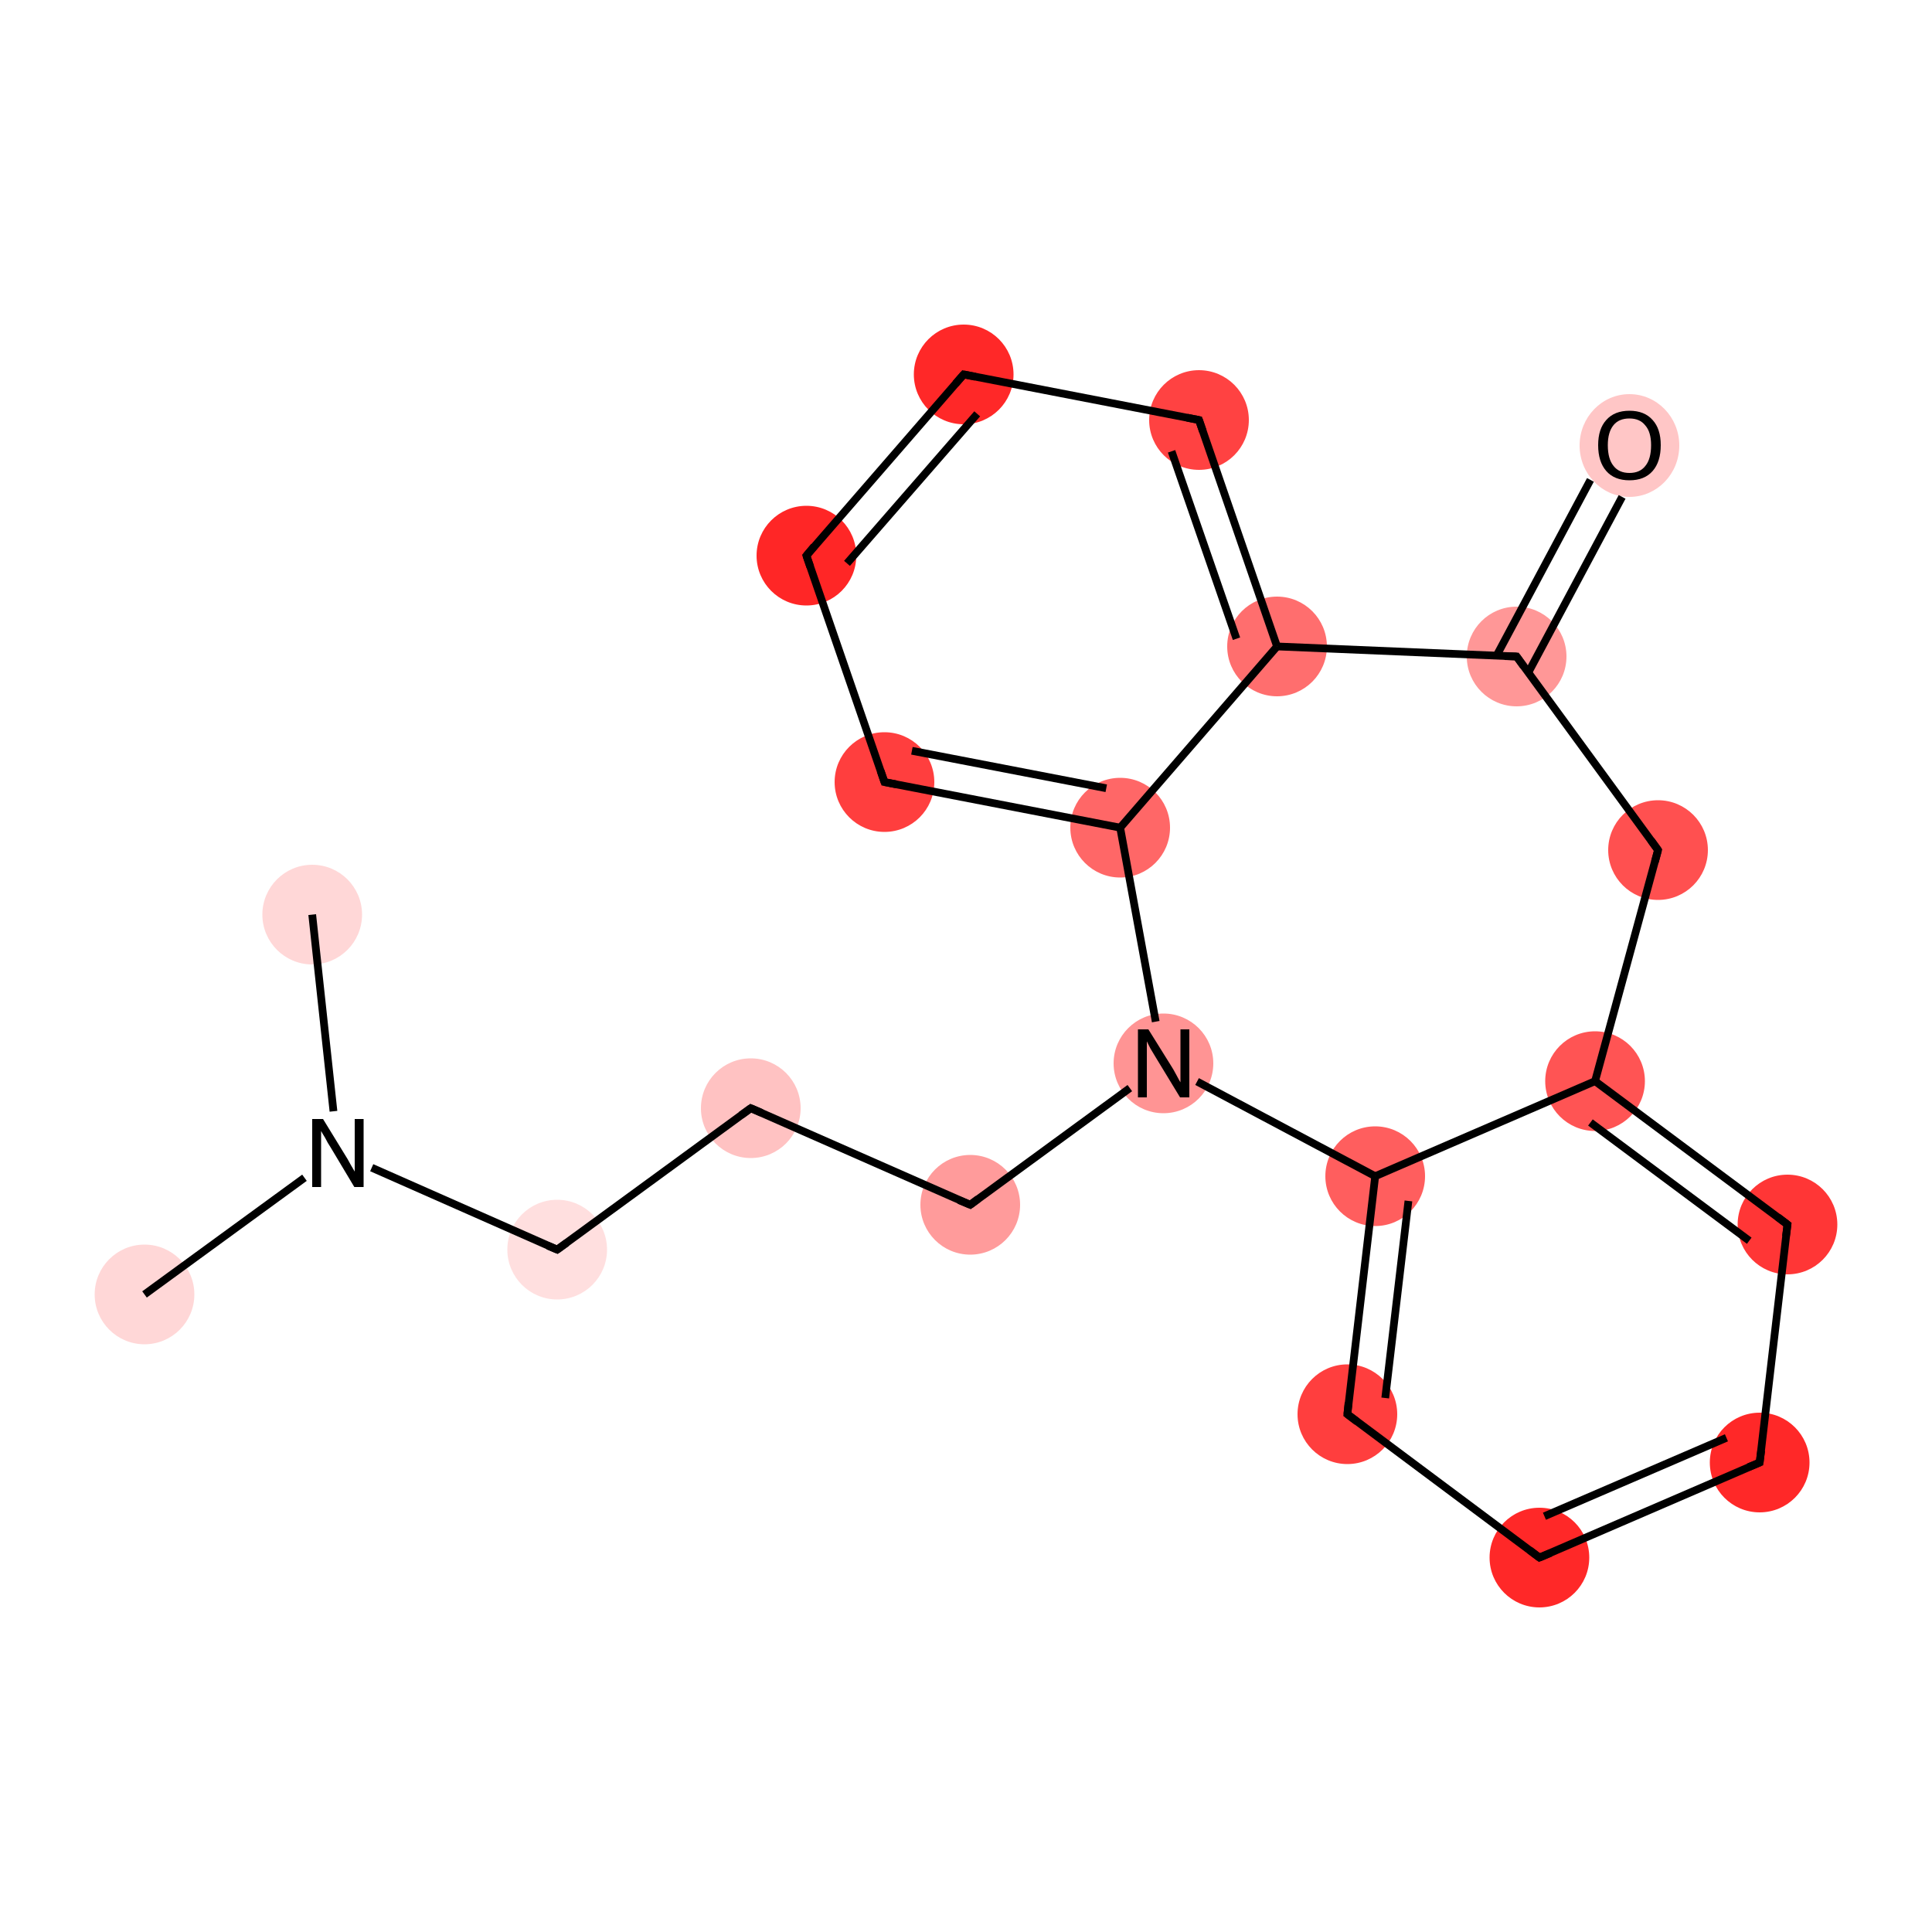
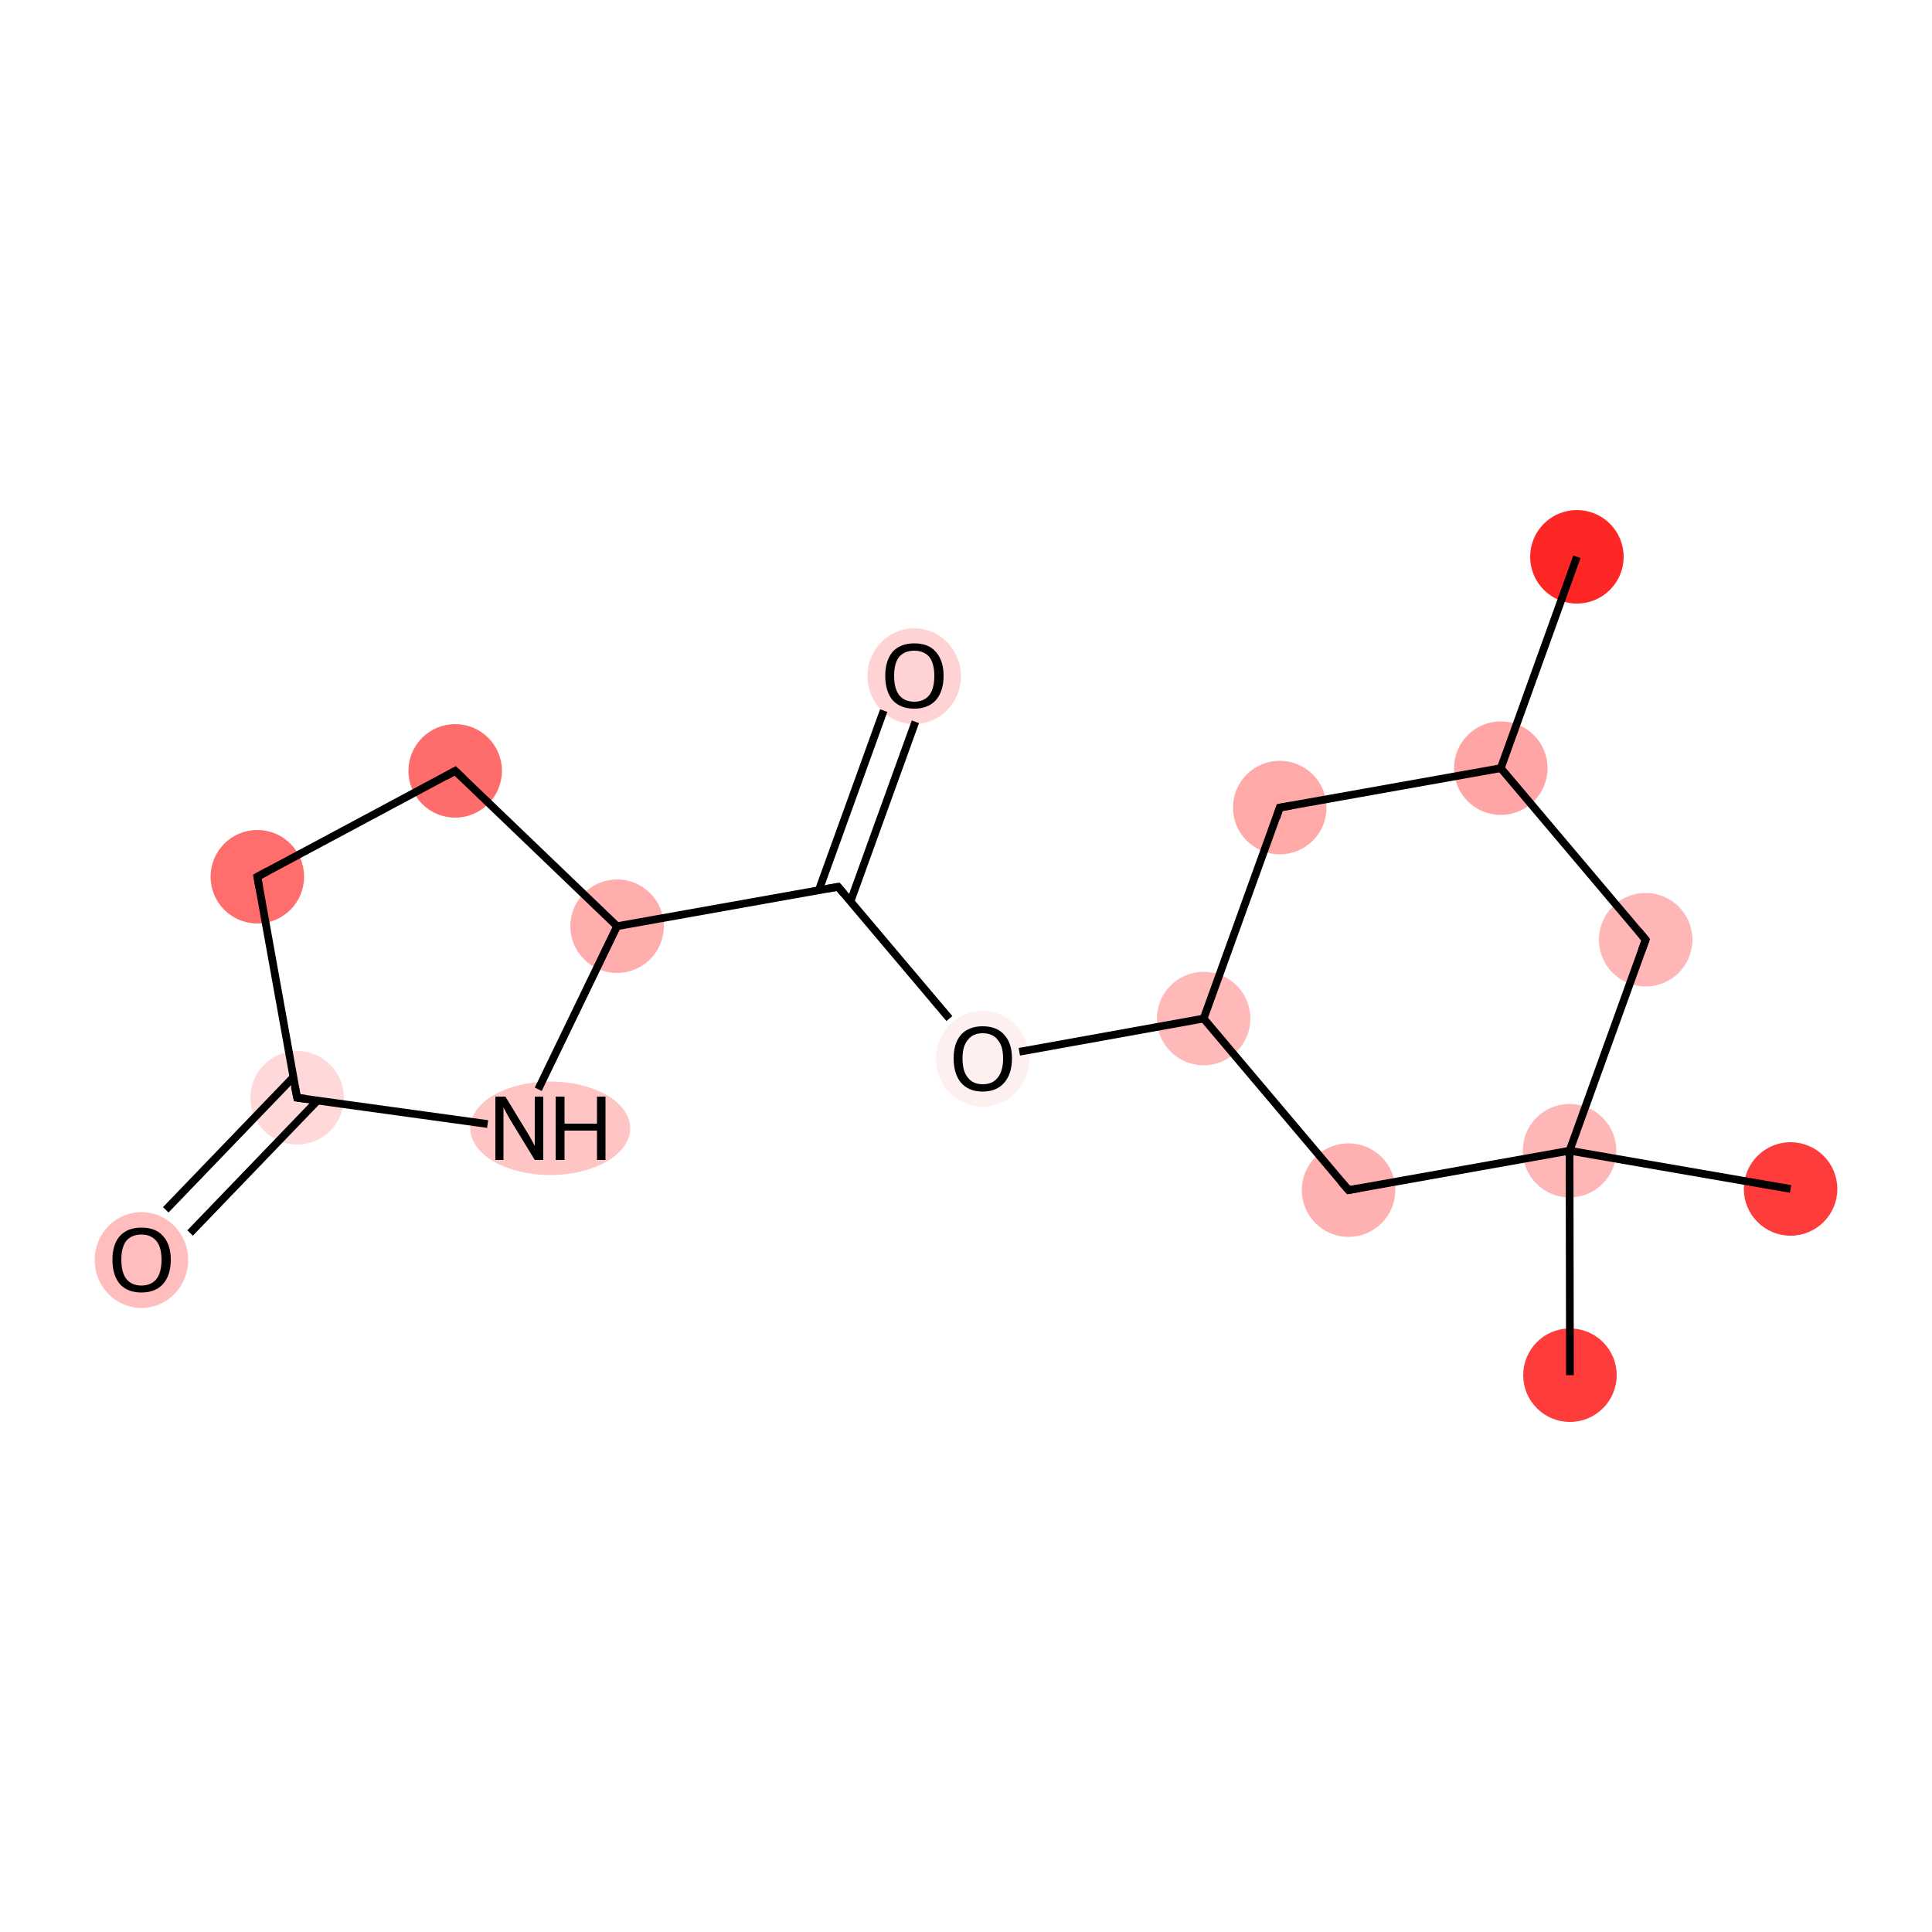
<svg xmlns="http://www.w3.org/2000/svg" version="1.1" baseProfile="full" xml:space="preserve" width="500px" height="500px" viewBox="0 0 500 500">
  <rect style="opacity:1.0;fill:#FFFFFF;stroke:none" width="500.0" height="500.0" x="0.0" y="0.0"> </rect>
-   <ellipse cx="228.9" cy="202.4" rx="12.4" ry="12.4" class="atom-0" style="fill:#FF3E3E;fill-rule:evenodd;stroke:#FF3E3E;stroke-width:1.0px;stroke-linecap:butt;stroke-linejoin:miter;stroke-opacity:1" />
-   <ellipse cx="208.7" cy="143.8" rx="12.4" ry="12.4" class="atom-1" style="fill:#FF2626;fill-rule:evenodd;stroke:#FF2626;stroke-width:1.0px;stroke-linecap:butt;stroke-linejoin:miter;stroke-opacity:1" />
-   <ellipse cx="249.4" cy="96.9" rx="12.4" ry="12.4" class="atom-2" style="fill:#FF2828;fill-rule:evenodd;stroke:#FF2828;stroke-width:1.0px;stroke-linecap:butt;stroke-linejoin:miter;stroke-opacity:1" />
-   <ellipse cx="310.3" cy="108.7" rx="12.4" ry="12.4" class="atom-3" style="fill:#FF4242;fill-rule:evenodd;stroke:#FF4242;stroke-width:1.0px;stroke-linecap:butt;stroke-linejoin:miter;stroke-opacity:1" />
-   <ellipse cx="330.5" cy="167.3" rx="12.4" ry="12.4" class="atom-4" style="fill:#FF6E6E;fill-rule:evenodd;stroke:#FF6E6E;stroke-width:1.0px;stroke-linecap:butt;stroke-linejoin:miter;stroke-opacity:1" />
-   <ellipse cx="289.9" cy="214.2" rx="12.4" ry="12.4" class="atom-5" style="fill:#FF6767;fill-rule:evenodd;stroke:#FF6767;stroke-width:1.0px;stroke-linecap:butt;stroke-linejoin:miter;stroke-opacity:1" />
-   <ellipse cx="301.1" cy="275.2" rx="12.4" ry="12.4" class="atom-6" style="fill:#FF9494;fill-rule:evenodd;stroke:#FF9494;stroke-width:1.0px;stroke-linecap:butt;stroke-linejoin:miter;stroke-opacity:1" />
-   <ellipse cx="355.9" cy="304.4" rx="12.4" ry="12.4" class="atom-7" style="fill:#FF5E5E;fill-rule:evenodd;stroke:#FF5E5E;stroke-width:1.0px;stroke-linecap:butt;stroke-linejoin:miter;stroke-opacity:1" />
-   <ellipse cx="412.8" cy="279.8" rx="12.4" ry="12.4" class="atom-8" style="fill:#FF5454;fill-rule:evenodd;stroke:#FF5454;stroke-width:1.0px;stroke-linecap:butt;stroke-linejoin:miter;stroke-opacity:1" />
-   <ellipse cx="429.1" cy="220.0" rx="12.4" ry="12.4" class="atom-9" style="fill:#FF5050;fill-rule:evenodd;stroke:#FF5050;stroke-width:1.0px;stroke-linecap:butt;stroke-linejoin:miter;stroke-opacity:1" />
-   <ellipse cx="392.5" cy="169.9" rx="12.4" ry="12.4" class="atom-10" style="fill:#FF9797;fill-rule:evenodd;stroke:#FF9797;stroke-width:1.0px;stroke-linecap:butt;stroke-linejoin:miter;stroke-opacity:1" />
-   <ellipse cx="421.7" cy="115.3" rx="12.4" ry="12.8" class="atom-11" style="fill:#FFC6C6;fill-rule:evenodd;stroke:#FFC6C6;stroke-width:1.0px;stroke-linecap:butt;stroke-linejoin:miter;stroke-opacity:1" />
-   <ellipse cx="462.6" cy="316.9" rx="12.4" ry="12.4" class="atom-12" style="fill:#FF3636;fill-rule:evenodd;stroke:#FF3636;stroke-width:1.0px;stroke-linecap:butt;stroke-linejoin:miter;stroke-opacity:1" />
-   <ellipse cx="455.4" cy="378.5" rx="12.4" ry="12.4" class="atom-13" style="fill:#FF2828;fill-rule:evenodd;stroke:#FF2828;stroke-width:1.0px;stroke-linecap:butt;stroke-linejoin:miter;stroke-opacity:1" />
-   <ellipse cx="398.4" cy="403.1" rx="12.4" ry="12.4" class="atom-14" style="fill:#FF2828;fill-rule:evenodd;stroke:#FF2828;stroke-width:1.0px;stroke-linecap:butt;stroke-linejoin:miter;stroke-opacity:1" />
-   <ellipse cx="348.7" cy="366.0" rx="12.4" ry="12.4" class="atom-15" style="fill:#FF3E3E;fill-rule:evenodd;stroke:#FF3E3E;stroke-width:1.0px;stroke-linecap:butt;stroke-linejoin:miter;stroke-opacity:1" />
-   <ellipse cx="251.1" cy="311.8" rx="12.4" ry="12.4" class="atom-16" style="fill:#FF9B9B;fill-rule:evenodd;stroke:#FF9B9B;stroke-width:1.0px;stroke-linecap:butt;stroke-linejoin:miter;stroke-opacity:1" />
-   <ellipse cx="194.3" cy="286.8" rx="12.4" ry="12.4" class="atom-17" style="fill:#FFC2C2;fill-rule:evenodd;stroke:#FFC2C2;stroke-width:1.0px;stroke-linecap:butt;stroke-linejoin:miter;stroke-opacity:1" />
-   <ellipse cx="144.2" cy="323.4" rx="12.4" ry="12.4" class="atom-18" style="fill:#FFDFDF;fill-rule:evenodd;stroke:#FFDFDF;stroke-width:1.0px;stroke-linecap:butt;stroke-linejoin:miter;stroke-opacity:1" />
-   <ellipse cx="87.5" cy="298.4" rx="12.4" ry="12.4" class="atom-19" style="fill:#FFFFFF;fill-rule:evenodd;stroke:#FFFFFF;stroke-width:1.0px;stroke-linecap:butt;stroke-linejoin:miter;stroke-opacity:1" />
-   <ellipse cx="37.4" cy="335.0" rx="12.4" ry="12.4" class="atom-20" style="fill:#FFD7D7;fill-rule:evenodd;stroke:#FFD7D7;stroke-width:1.0px;stroke-linecap:butt;stroke-linejoin:miter;stroke-opacity:1" />
-   <ellipse cx="80.8" cy="236.7" rx="12.4" ry="12.4" class="atom-21" style="fill:#FFD7D7;fill-rule:evenodd;stroke:#FFD7D7;stroke-width:1.0px;stroke-linecap:butt;stroke-linejoin:miter;stroke-opacity:1" />
-   <path class="bond-0 atom-0 atom-1" d="M 228.9,202.4 L 208.7,143.8" style="fill:none;fill-rule:evenodd;stroke:#000000;stroke-width:2.0px;stroke-linecap:butt;stroke-linejoin:miter;stroke-opacity:1" />
-   <path class="bond-1 atom-1 atom-2" d="M 208.7,143.8 L 249.4,96.9" style="fill:none;fill-rule:evenodd;stroke:#000000;stroke-width:2.0px;stroke-linecap:butt;stroke-linejoin:miter;stroke-opacity:1" />
-   <path class="bond-1 atom-1 atom-2" d="M 219.2,145.8 L 252.9,107.1" style="fill:none;fill-rule:evenodd;stroke:#000000;stroke-width:2.0px;stroke-linecap:butt;stroke-linejoin:miter;stroke-opacity:1" />
-   <path class="bond-2 atom-2 atom-3" d="M 249.4,96.9 L 310.3,108.7" style="fill:none;fill-rule:evenodd;stroke:#000000;stroke-width:2.0px;stroke-linecap:butt;stroke-linejoin:miter;stroke-opacity:1" />
-   <path class="bond-3 atom-3 atom-4" d="M 310.3,108.7 L 330.5,167.3" style="fill:none;fill-rule:evenodd;stroke:#000000;stroke-width:2.0px;stroke-linecap:butt;stroke-linejoin:miter;stroke-opacity:1" />
-   <path class="bond-3 atom-3 atom-4" d="M 303.2,116.8 L 320.0,165.3" style="fill:none;fill-rule:evenodd;stroke:#000000;stroke-width:2.0px;stroke-linecap:butt;stroke-linejoin:miter;stroke-opacity:1" />
-   <path class="bond-4 atom-4 atom-5" d="M 330.5,167.3 L 289.9,214.2" style="fill:none;fill-rule:evenodd;stroke:#000000;stroke-width:2.0px;stroke-linecap:butt;stroke-linejoin:miter;stroke-opacity:1" />
-   <path class="bond-5 atom-5 atom-6" d="M 289.9,214.2 L 299.1,264.4" style="fill:none;fill-rule:evenodd;stroke:#000000;stroke-width:2.0px;stroke-linecap:butt;stroke-linejoin:miter;stroke-opacity:1" />
-   <path class="bond-6 atom-6 atom-7" d="M 309.8,279.9 L 355.9,304.4" style="fill:none;fill-rule:evenodd;stroke:#000000;stroke-width:2.0px;stroke-linecap:butt;stroke-linejoin:miter;stroke-opacity:1" />
-   <path class="bond-7 atom-7 atom-8" d="M 355.9,304.4 L 412.8,279.8" style="fill:none;fill-rule:evenodd;stroke:#000000;stroke-width:2.0px;stroke-linecap:butt;stroke-linejoin:miter;stroke-opacity:1" />
-   <path class="bond-8 atom-8 atom-9" d="M 412.8,279.8 L 429.1,220.0" style="fill:none;fill-rule:evenodd;stroke:#000000;stroke-width:2.0px;stroke-linecap:butt;stroke-linejoin:miter;stroke-opacity:1" />
-   <path class="bond-9 atom-9 atom-10" d="M 429.1,220.0 L 392.5,169.9" style="fill:none;fill-rule:evenodd;stroke:#000000;stroke-width:2.0px;stroke-linecap:butt;stroke-linejoin:miter;stroke-opacity:1" />
-   <path class="bond-10 atom-10 atom-11" d="M 395.5,174.1 L 419.8,128.6" style="fill:none;fill-rule:evenodd;stroke:#000000;stroke-width:2.0px;stroke-linecap:butt;stroke-linejoin:miter;stroke-opacity:1" />
-   <path class="bond-10 atom-10 atom-11" d="M 387.3,169.7 L 411.6,124.2" style="fill:none;fill-rule:evenodd;stroke:#000000;stroke-width:2.0px;stroke-linecap:butt;stroke-linejoin:miter;stroke-opacity:1" />
-   <path class="bond-11 atom-8 atom-12" d="M 412.8,279.8 L 462.6,316.9" style="fill:none;fill-rule:evenodd;stroke:#000000;stroke-width:2.0px;stroke-linecap:butt;stroke-linejoin:miter;stroke-opacity:1" />
-   <path class="bond-11 atom-8 atom-12" d="M 411.6,290.5 L 452.7,321.1" style="fill:none;fill-rule:evenodd;stroke:#000000;stroke-width:2.0px;stroke-linecap:butt;stroke-linejoin:miter;stroke-opacity:1" />
-   <path class="bond-12 atom-12 atom-13" d="M 462.6,316.9 L 455.4,378.5" style="fill:none;fill-rule:evenodd;stroke:#000000;stroke-width:2.0px;stroke-linecap:butt;stroke-linejoin:miter;stroke-opacity:1" />
-   <path class="bond-13 atom-13 atom-14" d="M 455.4,378.5 L 398.4,403.1" style="fill:none;fill-rule:evenodd;stroke:#000000;stroke-width:2.0px;stroke-linecap:butt;stroke-linejoin:miter;stroke-opacity:1" />
-   <path class="bond-13 atom-13 atom-14" d="M 446.8,372.1 L 399.7,392.4" style="fill:none;fill-rule:evenodd;stroke:#000000;stroke-width:2.0px;stroke-linecap:butt;stroke-linejoin:miter;stroke-opacity:1" />
-   <path class="bond-14 atom-14 atom-15" d="M 398.4,403.1 L 348.7,366.0" style="fill:none;fill-rule:evenodd;stroke:#000000;stroke-width:2.0px;stroke-linecap:butt;stroke-linejoin:miter;stroke-opacity:1" />
-   <path class="bond-15 atom-6 atom-16" d="M 292.4,281.6 L 251.1,311.8" style="fill:none;fill-rule:evenodd;stroke:#000000;stroke-width:2.0px;stroke-linecap:butt;stroke-linejoin:miter;stroke-opacity:1" />
-   <path class="bond-16 atom-16 atom-17" d="M 251.1,311.8 L 194.3,286.8" style="fill:none;fill-rule:evenodd;stroke:#000000;stroke-width:2.0px;stroke-linecap:butt;stroke-linejoin:miter;stroke-opacity:1" />
-   <path class="bond-17 atom-17 atom-18" d="M 194.3,286.8 L 144.2,323.4" style="fill:none;fill-rule:evenodd;stroke:#000000;stroke-width:2.0px;stroke-linecap:butt;stroke-linejoin:miter;stroke-opacity:1" />
-   <path class="bond-18 atom-18 atom-19" d="M 144.2,323.4 L 96.2,302.2" style="fill:none;fill-rule:evenodd;stroke:#000000;stroke-width:2.0px;stroke-linecap:butt;stroke-linejoin:miter;stroke-opacity:1" />
-   <path class="bond-19 atom-19 atom-20" d="M 78.8,304.8 L 37.4,335.0" style="fill:none;fill-rule:evenodd;stroke:#000000;stroke-width:2.0px;stroke-linecap:butt;stroke-linejoin:miter;stroke-opacity:1" />
-   <path class="bond-20 atom-19 atom-21" d="M 86.3,287.6 L 80.8,236.7" style="fill:none;fill-rule:evenodd;stroke:#000000;stroke-width:2.0px;stroke-linecap:butt;stroke-linejoin:miter;stroke-opacity:1" />
-   <path class="bond-21 atom-5 atom-0" d="M 289.9,214.2 L 228.9,202.4" style="fill:none;fill-rule:evenodd;stroke:#000000;stroke-width:2.0px;stroke-linecap:butt;stroke-linejoin:miter;stroke-opacity:1" />
-   <path class="bond-21 atom-5 atom-0" d="M 286.3,204.0 L 236.0,194.3" style="fill:none;fill-rule:evenodd;stroke:#000000;stroke-width:2.0px;stroke-linecap:butt;stroke-linejoin:miter;stroke-opacity:1" />
-   <path class="bond-22 atom-10 atom-4" d="M 392.5,169.9 L 330.5,167.3" style="fill:none;fill-rule:evenodd;stroke:#000000;stroke-width:2.0px;stroke-linecap:butt;stroke-linejoin:miter;stroke-opacity:1" />
-   <path class="bond-23 atom-15 atom-7" d="M 348.7,366.0 L 355.9,304.4" style="fill:none;fill-rule:evenodd;stroke:#000000;stroke-width:2.0px;stroke-linecap:butt;stroke-linejoin:miter;stroke-opacity:1" />
-   <path class="bond-23 atom-15 atom-7" d="M 358.5,361.8 L 364.5,310.8" style="fill:none;fill-rule:evenodd;stroke:#000000;stroke-width:2.0px;stroke-linecap:butt;stroke-linejoin:miter;stroke-opacity:1" />
-   <path d="M 227.9,199.5 L 228.9,202.4 L 232.0,203.0" style="fill:none;stroke:#000000;stroke-width:2.0px;stroke-linecap:butt;stroke-linejoin:miter;stroke-miterlimit:10;stroke-opacity:1;" />
-   <path d="M 209.7,146.7 L 208.7,143.8 L 210.7,141.4" style="fill:none;stroke:#000000;stroke-width:2.0px;stroke-linecap:butt;stroke-linejoin:miter;stroke-miterlimit:10;stroke-opacity:1;" />
-   <path d="M 247.3,99.3 L 249.4,96.9 L 252.4,97.5" style="fill:none;stroke:#000000;stroke-width:2.0px;stroke-linecap:butt;stroke-linejoin:miter;stroke-miterlimit:10;stroke-opacity:1;" />
-   <path d="M 307.2,108.1 L 310.3,108.7 L 311.3,111.6" style="fill:none;stroke:#000000;stroke-width:2.0px;stroke-linecap:butt;stroke-linejoin:miter;stroke-miterlimit:10;stroke-opacity:1;" />
-   <path d="M 428.3,223.0 L 429.1,220.0 L 427.3,217.5" style="fill:none;stroke:#000000;stroke-width:2.0px;stroke-linecap:butt;stroke-linejoin:miter;stroke-miterlimit:10;stroke-opacity:1;" />
-   <path d="M 394.3,172.4 L 392.5,169.9 L 389.4,169.8" style="fill:none;stroke:#000000;stroke-width:2.0px;stroke-linecap:butt;stroke-linejoin:miter;stroke-miterlimit:10;stroke-opacity:1;" />
-   <path d="M 460.1,315.0 L 462.6,316.9 L 462.2,320.0" style="fill:none;stroke:#000000;stroke-width:2.0px;stroke-linecap:butt;stroke-linejoin:miter;stroke-miterlimit:10;stroke-opacity:1;" />
-   <path d="M 455.8,375.4 L 455.4,378.5 L 452.5,379.7" style="fill:none;stroke:#000000;stroke-width:2.0px;stroke-linecap:butt;stroke-linejoin:miter;stroke-miterlimit:10;stroke-opacity:1;" />
-   <path d="M 401.3,401.9 L 398.4,403.1 L 395.9,401.2" style="fill:none;stroke:#000000;stroke-width:2.0px;stroke-linecap:butt;stroke-linejoin:miter;stroke-miterlimit:10;stroke-opacity:1;" />
-   <path d="M 351.2,367.9 L 348.7,366.0 L 349.0,363.0" style="fill:none;stroke:#000000;stroke-width:2.0px;stroke-linecap:butt;stroke-linejoin:miter;stroke-miterlimit:10;stroke-opacity:1;" />
-   <path d="M 253.1,310.3 L 251.1,311.8 L 248.2,310.6" style="fill:none;stroke:#000000;stroke-width:2.0px;stroke-linecap:butt;stroke-linejoin:miter;stroke-miterlimit:10;stroke-opacity:1;" />
-   <path d="M 197.1,288.0 L 194.3,286.8 L 191.8,288.6" style="fill:none;stroke:#000000;stroke-width:2.0px;stroke-linecap:butt;stroke-linejoin:miter;stroke-miterlimit:10;stroke-opacity:1;" />
-   <path d="M 146.7,321.6 L 144.2,323.4 L 141.8,322.4" style="fill:none;stroke:#000000;stroke-width:2.0px;stroke-linecap:butt;stroke-linejoin:miter;stroke-miterlimit:10;stroke-opacity:1;" />
-   <path class="atom-6" d="M 297.2 266.4 L 303.0 275.7 Q 303.6 276.6, 304.5 278.3 Q 305.4 280.0, 305.5 280.1 L 305.5 266.4 L 307.8 266.4 L 307.8 284.0 L 305.4 284.0 L 299.2 273.8 Q 298.5 272.6, 297.7 271.3 Q 297.0 269.9, 296.8 269.5 L 296.8 284.0 L 294.5 284.0 L 294.5 266.4 L 297.2 266.4 " fill="#000000" />
-   <path class="atom-11" d="M 413.6 115.2 Q 413.6 111.0, 415.7 108.7 Q 417.8 106.3, 421.7 106.3 Q 425.6 106.3, 427.7 108.7 Q 429.8 111.0, 429.8 115.2 Q 429.8 119.5, 427.7 121.9 Q 425.6 124.3, 421.7 124.3 Q 417.8 124.3, 415.7 121.9 Q 413.6 119.5, 413.6 115.2 M 421.7 122.4 Q 424.4 122.4, 425.8 120.6 Q 427.3 118.8, 427.3 115.2 Q 427.3 111.8, 425.8 110.1 Q 424.4 108.3, 421.7 108.3 Q 419.0 108.3, 417.6 110.0 Q 416.1 111.8, 416.1 115.2 Q 416.1 118.8, 417.6 120.6 Q 419.0 122.4, 421.7 122.4 " fill="#000000" />
-   <path class="atom-19" d="M 83.6 289.6 L 89.3 298.9 Q 89.9 299.8, 90.8 301.5 Q 91.8 303.2, 91.8 303.2 L 91.8 289.6 L 94.1 289.6 L 94.1 307.2 L 91.7 307.2 L 85.6 297.0 Q 84.8 295.8, 84.1 294.4 Q 83.3 293.1, 83.1 292.7 L 83.1 307.2 L 80.8 307.2 L 80.8 289.6 L 83.6 289.6 " fill="#000000" />
+   <ellipse cx="463.4" cy="307.7" rx="11.6" ry="11.6" class="atom-0" style="fill:#FF3C3C;fill-rule:evenodd;stroke:#FF3C3C;stroke-width:1.0px;stroke-linecap:butt;stroke-linejoin:miter;stroke-opacity:1" />
+   <ellipse cx="406.2" cy="297.8" rx="11.6" ry="11.6" class="atom-1" style="fill:#FFB6B6;fill-rule:evenodd;stroke:#FFB6B6;stroke-width:1.0px;stroke-linecap:butt;stroke-linejoin:miter;stroke-opacity:1" />
+   <ellipse cx="349.0" cy="308.0" rx="11.6" ry="11.6" class="atom-2" style="fill:#FFB0B0;fill-rule:evenodd;stroke:#FFB0B0;stroke-width:1.0px;stroke-linecap:butt;stroke-linejoin:miter;stroke-opacity:1" />
+   <ellipse cx="311.5" cy="263.6" rx="11.6" ry="11.6" class="atom-3" style="fill:#FFB9B9;fill-rule:evenodd;stroke:#FFB9B9;stroke-width:1.0px;stroke-linecap:butt;stroke-linejoin:miter;stroke-opacity:1" />
+   <ellipse cx="254.3" cy="274.0" rx="11.6" ry="11.9" class="atom-4" style="fill:#FFF0F0;fill-rule:evenodd;stroke:#FFF0F0;stroke-width:1.0px;stroke-linecap:butt;stroke-linejoin:miter;stroke-opacity:1" />
+   <ellipse cx="216.9" cy="229.5" rx="11.6" ry="11.6" class="atom-5" style="fill:#FFFFFF;fill-rule:evenodd;stroke:#FFFFFF;stroke-width:1.0px;stroke-linecap:butt;stroke-linejoin:miter;stroke-opacity:1" />
+   <ellipse cx="159.7" cy="239.7" rx="11.6" ry="11.6" class="atom-6" style="fill:#FFADAD;fill-rule:evenodd;stroke:#FFADAD;stroke-width:1.0px;stroke-linecap:butt;stroke-linejoin:miter;stroke-opacity:1" />
+   <ellipse cx="142.4" cy="292.0" rx="20.2" ry="11.6" class="atom-7" style="fill:#FFC4C4;fill-rule:evenodd;stroke:#FFC4C4;stroke-width:1.0px;stroke-linecap:butt;stroke-linejoin:miter;stroke-opacity:1" />
+   <ellipse cx="76.9" cy="284.1" rx="11.6" ry="11.6" class="atom-8" style="fill:#FFD9D9;fill-rule:evenodd;stroke:#FFD9D9;stroke-width:1.0px;stroke-linecap:butt;stroke-linejoin:miter;stroke-opacity:1" />
+   <ellipse cx="36.6" cy="326.1" rx="11.6" ry="11.9" class="atom-9" style="fill:#FFBDBD;fill-rule:evenodd;stroke:#FFBDBD;stroke-width:1.0px;stroke-linecap:butt;stroke-linejoin:miter;stroke-opacity:1" />
+   <ellipse cx="66.6" cy="226.9" rx="11.6" ry="11.6" class="atom-10" style="fill:#FF6D6D;fill-rule:evenodd;stroke:#FF6D6D;stroke-width:1.0px;stroke-linecap:butt;stroke-linejoin:miter;stroke-opacity:1" />
+   <ellipse cx="117.8" cy="199.5" rx="11.6" ry="11.6" class="atom-11" style="fill:#FF6C6C;fill-rule:evenodd;stroke:#FF6C6C;stroke-width:1.0px;stroke-linecap:butt;stroke-linejoin:miter;stroke-opacity:1" />
+   <ellipse cx="236.6" cy="175.0" rx="11.6" ry="11.9" class="atom-12" style="fill:#FFD3D3;fill-rule:evenodd;stroke:#FFD3D3;stroke-width:1.0px;stroke-linecap:butt;stroke-linejoin:miter;stroke-opacity:1" />
+   <ellipse cx="331.2" cy="209.0" rx="11.6" ry="11.6" class="atom-13" style="fill:#FFA9A9;fill-rule:evenodd;stroke:#FFA9A9;stroke-width:1.0px;stroke-linecap:butt;stroke-linejoin:miter;stroke-opacity:1" />
+   <ellipse cx="388.4" cy="198.8" rx="11.6" ry="11.6" class="atom-14" style="fill:#FFA5A5;fill-rule:evenodd;stroke:#FFA5A5;stroke-width:1.0px;stroke-linecap:butt;stroke-linejoin:miter;stroke-opacity:1" />
+   <ellipse cx="425.9" cy="243.2" rx="11.6" ry="11.6" class="atom-15" style="fill:#FFB6B6;fill-rule:evenodd;stroke:#FFB6B6;stroke-width:1.0px;stroke-linecap:butt;stroke-linejoin:miter;stroke-opacity:1" />
+   <ellipse cx="408.1" cy="144.1" rx="11.6" ry="11.6" class="atom-16" style="fill:#FF2626;fill-rule:evenodd;stroke:#FF2626;stroke-width:1.0px;stroke-linecap:butt;stroke-linejoin:miter;stroke-opacity:1" />
+   <ellipse cx="406.3" cy="355.9" rx="11.6" ry="11.6" class="atom-17" style="fill:#FF3C3C;fill-rule:evenodd;stroke:#FF3C3C;stroke-width:1.0px;stroke-linecap:butt;stroke-linejoin:miter;stroke-opacity:1" />
+   <path class="bond-0 atom-0 atom-1" d="M 463.4,307.7 L 406.2,297.8" style="fill:none;fill-rule:evenodd;stroke:#000000;stroke-width:2.0px;stroke-linecap:butt;stroke-linejoin:miter;stroke-opacity:1" />
+   <path class="bond-1 atom-1 atom-2" d="M 406.2,297.8 L 349.0,308.0" style="fill:none;fill-rule:evenodd;stroke:#000000;stroke-width:2.0px;stroke-linecap:butt;stroke-linejoin:miter;stroke-opacity:1" />
+   <path class="bond-2 atom-2 atom-3" d="M 349.0,308.0 L 311.5,263.6" style="fill:none;fill-rule:evenodd;stroke:#000000;stroke-width:2.0px;stroke-linecap:butt;stroke-linejoin:miter;stroke-opacity:1" />
+   <path class="bond-3 atom-3 atom-4" d="M 311.5,263.6 L 263.8,272.2" style="fill:none;fill-rule:evenodd;stroke:#000000;stroke-width:2.0px;stroke-linecap:butt;stroke-linejoin:miter;stroke-opacity:1" />
+   <path class="bond-4 atom-4 atom-5" d="M 245.7,263.6 L 216.9,229.5" style="fill:none;fill-rule:evenodd;stroke:#000000;stroke-width:2.0px;stroke-linecap:butt;stroke-linejoin:miter;stroke-opacity:1" />
+   <path class="bond-5 atom-5 atom-6" d="M 216.9,229.5 L 159.7,239.7" style="fill:none;fill-rule:evenodd;stroke:#000000;stroke-width:2.0px;stroke-linecap:butt;stroke-linejoin:miter;stroke-opacity:1" />
+   <path class="bond-6 atom-6 atom-7" d="M 159.7,239.7 L 139.3,281.9" style="fill:none;fill-rule:evenodd;stroke:#000000;stroke-width:2.0px;stroke-linecap:butt;stroke-linejoin:miter;stroke-opacity:1" />
+   <path class="bond-7 atom-7 atom-8" d="M 126.2,290.9 L 76.9,284.1" style="fill:none;fill-rule:evenodd;stroke:#000000;stroke-width:2.0px;stroke-linecap:butt;stroke-linejoin:miter;stroke-opacity:1" />
+   <path class="bond-8 atom-8 atom-9" d="M 75.9,278.8 L 42.9,313.1" style="fill:none;fill-rule:evenodd;stroke:#000000;stroke-width:2.0px;stroke-linecap:butt;stroke-linejoin:miter;stroke-opacity:1" />
+   <path class="bond-8 atom-8 atom-9" d="M 82.2,284.8 L 49.2,319.1" style="fill:none;fill-rule:evenodd;stroke:#000000;stroke-width:2.0px;stroke-linecap:butt;stroke-linejoin:miter;stroke-opacity:1" />
+   <path class="bond-9 atom-8 atom-10" d="M 76.9,284.1 L 66.6,226.9" style="fill:none;fill-rule:evenodd;stroke:#000000;stroke-width:2.0px;stroke-linecap:butt;stroke-linejoin:miter;stroke-opacity:1" />
+   <path class="bond-10 atom-10 atom-11" d="M 66.6,226.9 L 117.8,199.5" style="fill:none;fill-rule:evenodd;stroke:#000000;stroke-width:2.0px;stroke-linecap:butt;stroke-linejoin:miter;stroke-opacity:1" />
+   <path class="bond-11 atom-5 atom-12" d="M 220.1,233.3 L 236.9,186.8" style="fill:none;fill-rule:evenodd;stroke:#000000;stroke-width:2.0px;stroke-linecap:butt;stroke-linejoin:miter;stroke-opacity:1" />
+   <path class="bond-11 atom-5 atom-12" d="M 211.9,230.4 L 228.7,183.9" style="fill:none;fill-rule:evenodd;stroke:#000000;stroke-width:2.0px;stroke-linecap:butt;stroke-linejoin:miter;stroke-opacity:1" />
+   <path class="bond-12 atom-3 atom-13" d="M 311.5,263.6 L 331.2,209.0" style="fill:none;fill-rule:evenodd;stroke:#000000;stroke-width:2.0px;stroke-linecap:butt;stroke-linejoin:miter;stroke-opacity:1" />
+   <path class="bond-13 atom-13 atom-14" d="M 331.2,209.0 L 388.4,198.8" style="fill:none;fill-rule:evenodd;stroke:#000000;stroke-width:2.0px;stroke-linecap:butt;stroke-linejoin:miter;stroke-opacity:1" />
+   <path class="bond-14 atom-14 atom-15" d="M 388.4,198.8 L 425.9,243.2" style="fill:none;fill-rule:evenodd;stroke:#000000;stroke-width:2.0px;stroke-linecap:butt;stroke-linejoin:miter;stroke-opacity:1" />
+   <path class="bond-15 atom-14 atom-16" d="M 388.4,198.8 L 408.1,144.1" style="fill:none;fill-rule:evenodd;stroke:#000000;stroke-width:2.0px;stroke-linecap:butt;stroke-linejoin:miter;stroke-opacity:1" />
+   <path class="bond-16 atom-1 atom-17" d="M 406.2,297.8 L 406.3,355.9" style="fill:none;fill-rule:evenodd;stroke:#000000;stroke-width:2.0px;stroke-linecap:butt;stroke-linejoin:miter;stroke-opacity:1" />
+   <path class="bond-17 atom-11 atom-6" d="M 117.8,199.5 L 159.7,239.7" style="fill:none;fill-rule:evenodd;stroke:#000000;stroke-width:2.0px;stroke-linecap:butt;stroke-linejoin:miter;stroke-opacity:1" />
+   <path class="bond-18 atom-15 atom-1" d="M 425.9,243.2 L 406.2,297.8" style="fill:none;fill-rule:evenodd;stroke:#000000;stroke-width:2.0px;stroke-linecap:butt;stroke-linejoin:miter;stroke-opacity:1" />
+   <path d="M 351.8,307.5 L 349.0,308.0 L 347.1,305.8" style="fill:none;stroke:#000000;stroke-width:2.0px;stroke-linecap:butt;stroke-linejoin:miter;stroke-miterlimit:10;stroke-opacity:1;" />
+   <path d="M 218.3,231.2 L 216.9,229.5 L 214.0,230.0" style="fill:none;stroke:#000000;stroke-width:2.0px;stroke-linecap:butt;stroke-linejoin:miter;stroke-miterlimit:10;stroke-opacity:1;" />
+   <path d="M 79.3,284.4 L 76.9,284.1 L 76.3,281.2" style="fill:none;stroke:#000000;stroke-width:2.0px;stroke-linecap:butt;stroke-linejoin:miter;stroke-miterlimit:10;stroke-opacity:1;" />
+   <path d="M 67.1,229.8 L 66.6,226.9 L 69.2,225.5" style="fill:none;stroke:#000000;stroke-width:2.0px;stroke-linecap:butt;stroke-linejoin:miter;stroke-miterlimit:10;stroke-opacity:1;" />
+   <path d="M 115.3,200.9 L 117.8,199.5 L 119.9,201.5" style="fill:none;stroke:#000000;stroke-width:2.0px;stroke-linecap:butt;stroke-linejoin:miter;stroke-miterlimit:10;stroke-opacity:1;" />
+   <path d="M 330.3,211.7 L 331.2,209.0 L 334.1,208.5" style="fill:none;stroke:#000000;stroke-width:2.0px;stroke-linecap:butt;stroke-linejoin:miter;stroke-miterlimit:10;stroke-opacity:1;" />
+   <path d="M 424.0,240.9 L 425.9,243.2 L 424.9,245.9" style="fill:none;stroke:#000000;stroke-width:2.0px;stroke-linecap:butt;stroke-linejoin:miter;stroke-miterlimit:10;stroke-opacity:1;" />
+   <path class="atom-4" d="M 246.8 273.9 Q 246.8 270.0, 248.7 267.8 Q 250.7 265.6, 254.3 265.6 Q 258.0 265.6, 259.9 267.8 Q 261.9 270.0, 261.9 273.9 Q 261.9 277.9, 259.9 280.2 Q 257.9 282.5, 254.3 282.5 Q 250.7 282.5, 248.7 280.2 Q 246.8 277.9, 246.8 273.9 M 254.3 280.6 Q 256.9 280.6, 258.2 278.9 Q 259.6 277.2, 259.6 273.9 Q 259.6 270.7, 258.2 269.1 Q 256.9 267.4, 254.3 267.4 Q 251.8 267.4, 250.5 269.1 Q 249.1 270.7, 249.1 273.9 Q 249.1 277.3, 250.5 278.9 Q 251.8 280.6, 254.3 280.6 " fill="#000000" />
+   <path class="atom-7" d="M 130.8 283.8 L 136.1 292.5 Q 136.7 293.4, 137.5 294.9 Q 138.4 296.5, 138.4 296.6 L 138.4 283.8 L 140.6 283.8 L 140.6 300.2 L 138.4 300.2 L 132.6 290.7 Q 131.9 289.6, 131.2 288.3 Q 130.5 287.0, 130.3 286.6 L 130.3 300.2 L 128.2 300.2 L 128.2 283.8 L 130.8 283.8 " fill="#000000" />
+   <path class="atom-7" d="M 143.8 283.8 L 146.1 283.8 L 146.1 290.8 L 154.5 290.8 L 154.5 283.8 L 156.7 283.8 L 156.7 300.2 L 154.5 300.2 L 154.5 292.6 L 146.1 292.6 L 146.1 300.2 L 143.8 300.2 L 143.8 283.8 " fill="#000000" />
+   <path class="atom-9" d="M 29.1 326.0 Q 29.1 322.1, 31.0 319.9 Q 33.0 317.7, 36.6 317.7 Q 40.3 317.7, 42.2 319.9 Q 44.2 322.1, 44.2 326.0 Q 44.2 330.0, 42.2 332.3 Q 40.2 334.5, 36.6 334.5 Q 33.0 334.5, 31.0 332.3 Q 29.1 330.0, 29.1 326.0 M 36.6 332.7 Q 39.1 332.7, 40.5 331.0 Q 41.8 329.3, 41.8 326.0 Q 41.8 322.8, 40.5 321.2 Q 39.1 319.5, 36.6 319.5 Q 34.1 319.5, 32.7 321.1 Q 31.4 322.8, 31.4 326.0 Q 31.4 329.3, 32.7 331.0 Q 34.1 332.7, 36.6 332.7 " fill="#000000" />
+   <path class="atom-12" d="M 229.1 174.9 Q 229.1 171.0, 231.0 168.7 Q 233.0 166.5, 236.6 166.5 Q 240.3 166.5, 242.2 168.7 Q 244.2 171.0, 244.2 174.9 Q 244.2 178.9, 242.2 181.2 Q 240.2 183.4, 236.6 183.4 Q 233.0 183.4, 231.0 181.2 Q 229.1 178.9, 229.1 174.9 M 236.6 181.6 Q 239.1 181.6, 240.5 179.9 Q 241.8 178.2, 241.8 174.9 Q 241.8 171.7, 240.5 170.0 Q 239.1 168.4, 236.6 168.4 Q 234.1 168.4, 232.7 170.0 Q 231.4 171.6, 231.4 174.9 Q 231.4 178.2, 232.7 179.9 Q 234.1 181.6, 236.6 181.6 " fill="#000000" />
</svg>
